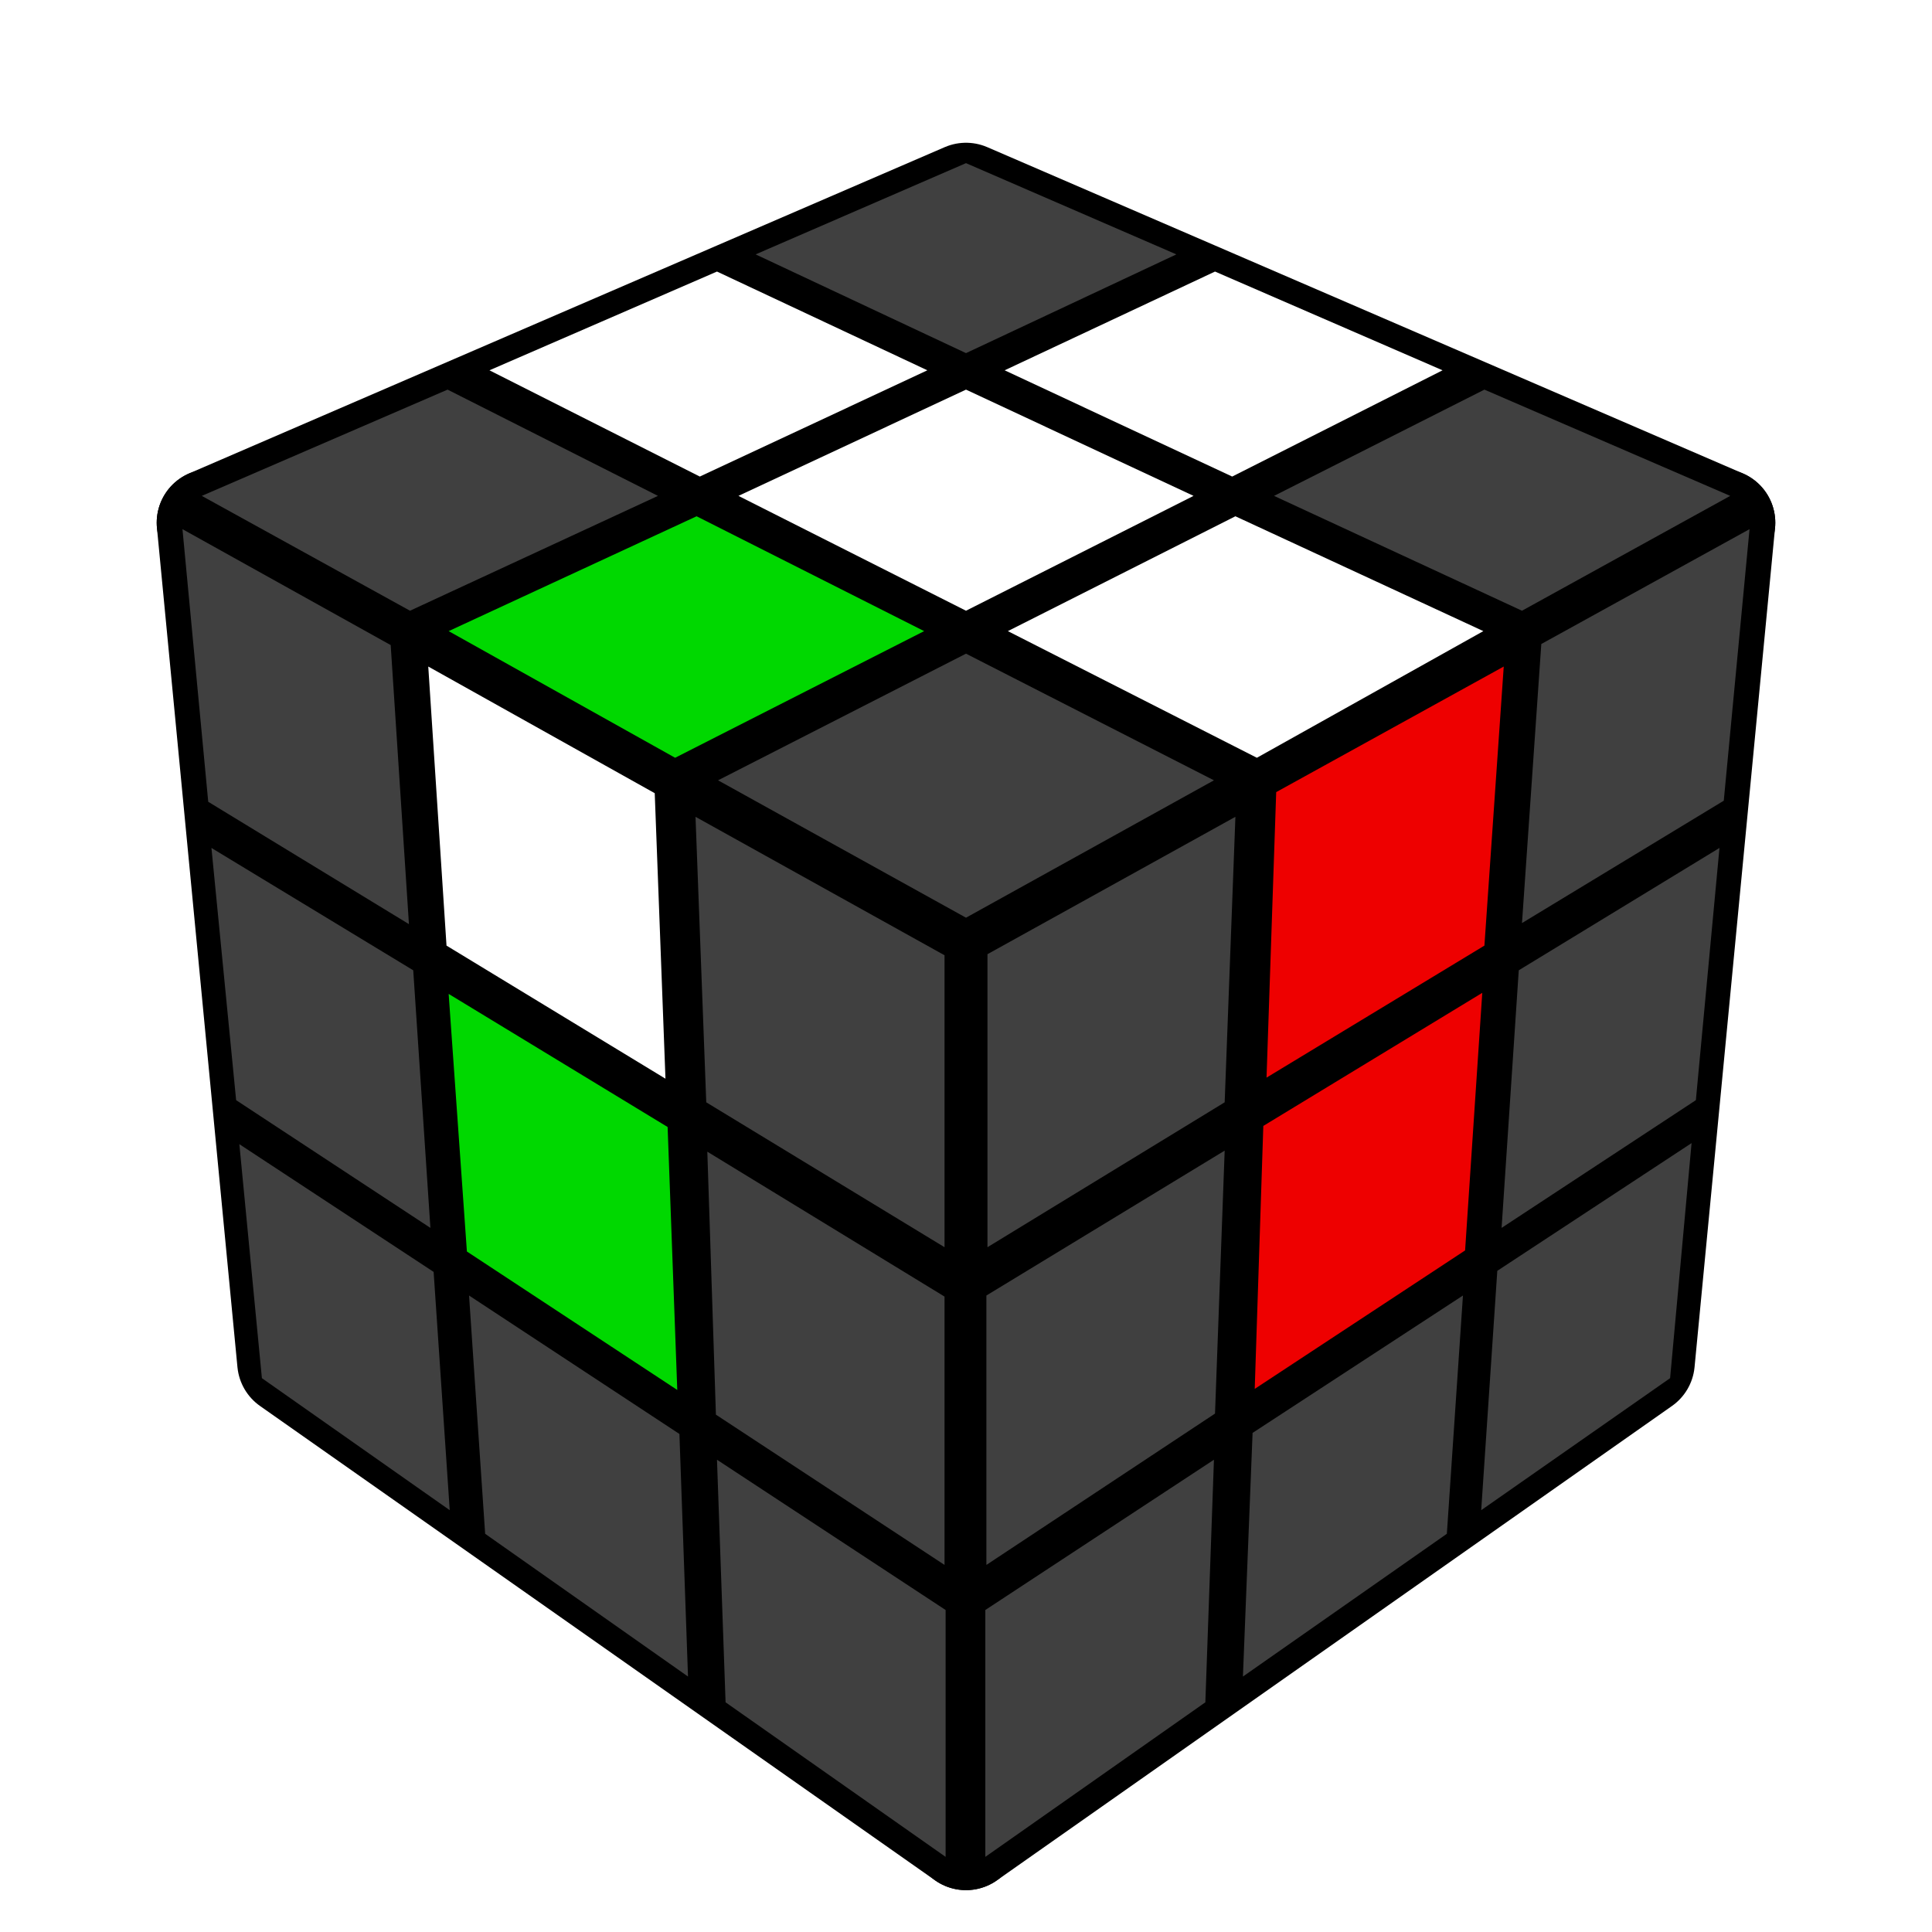
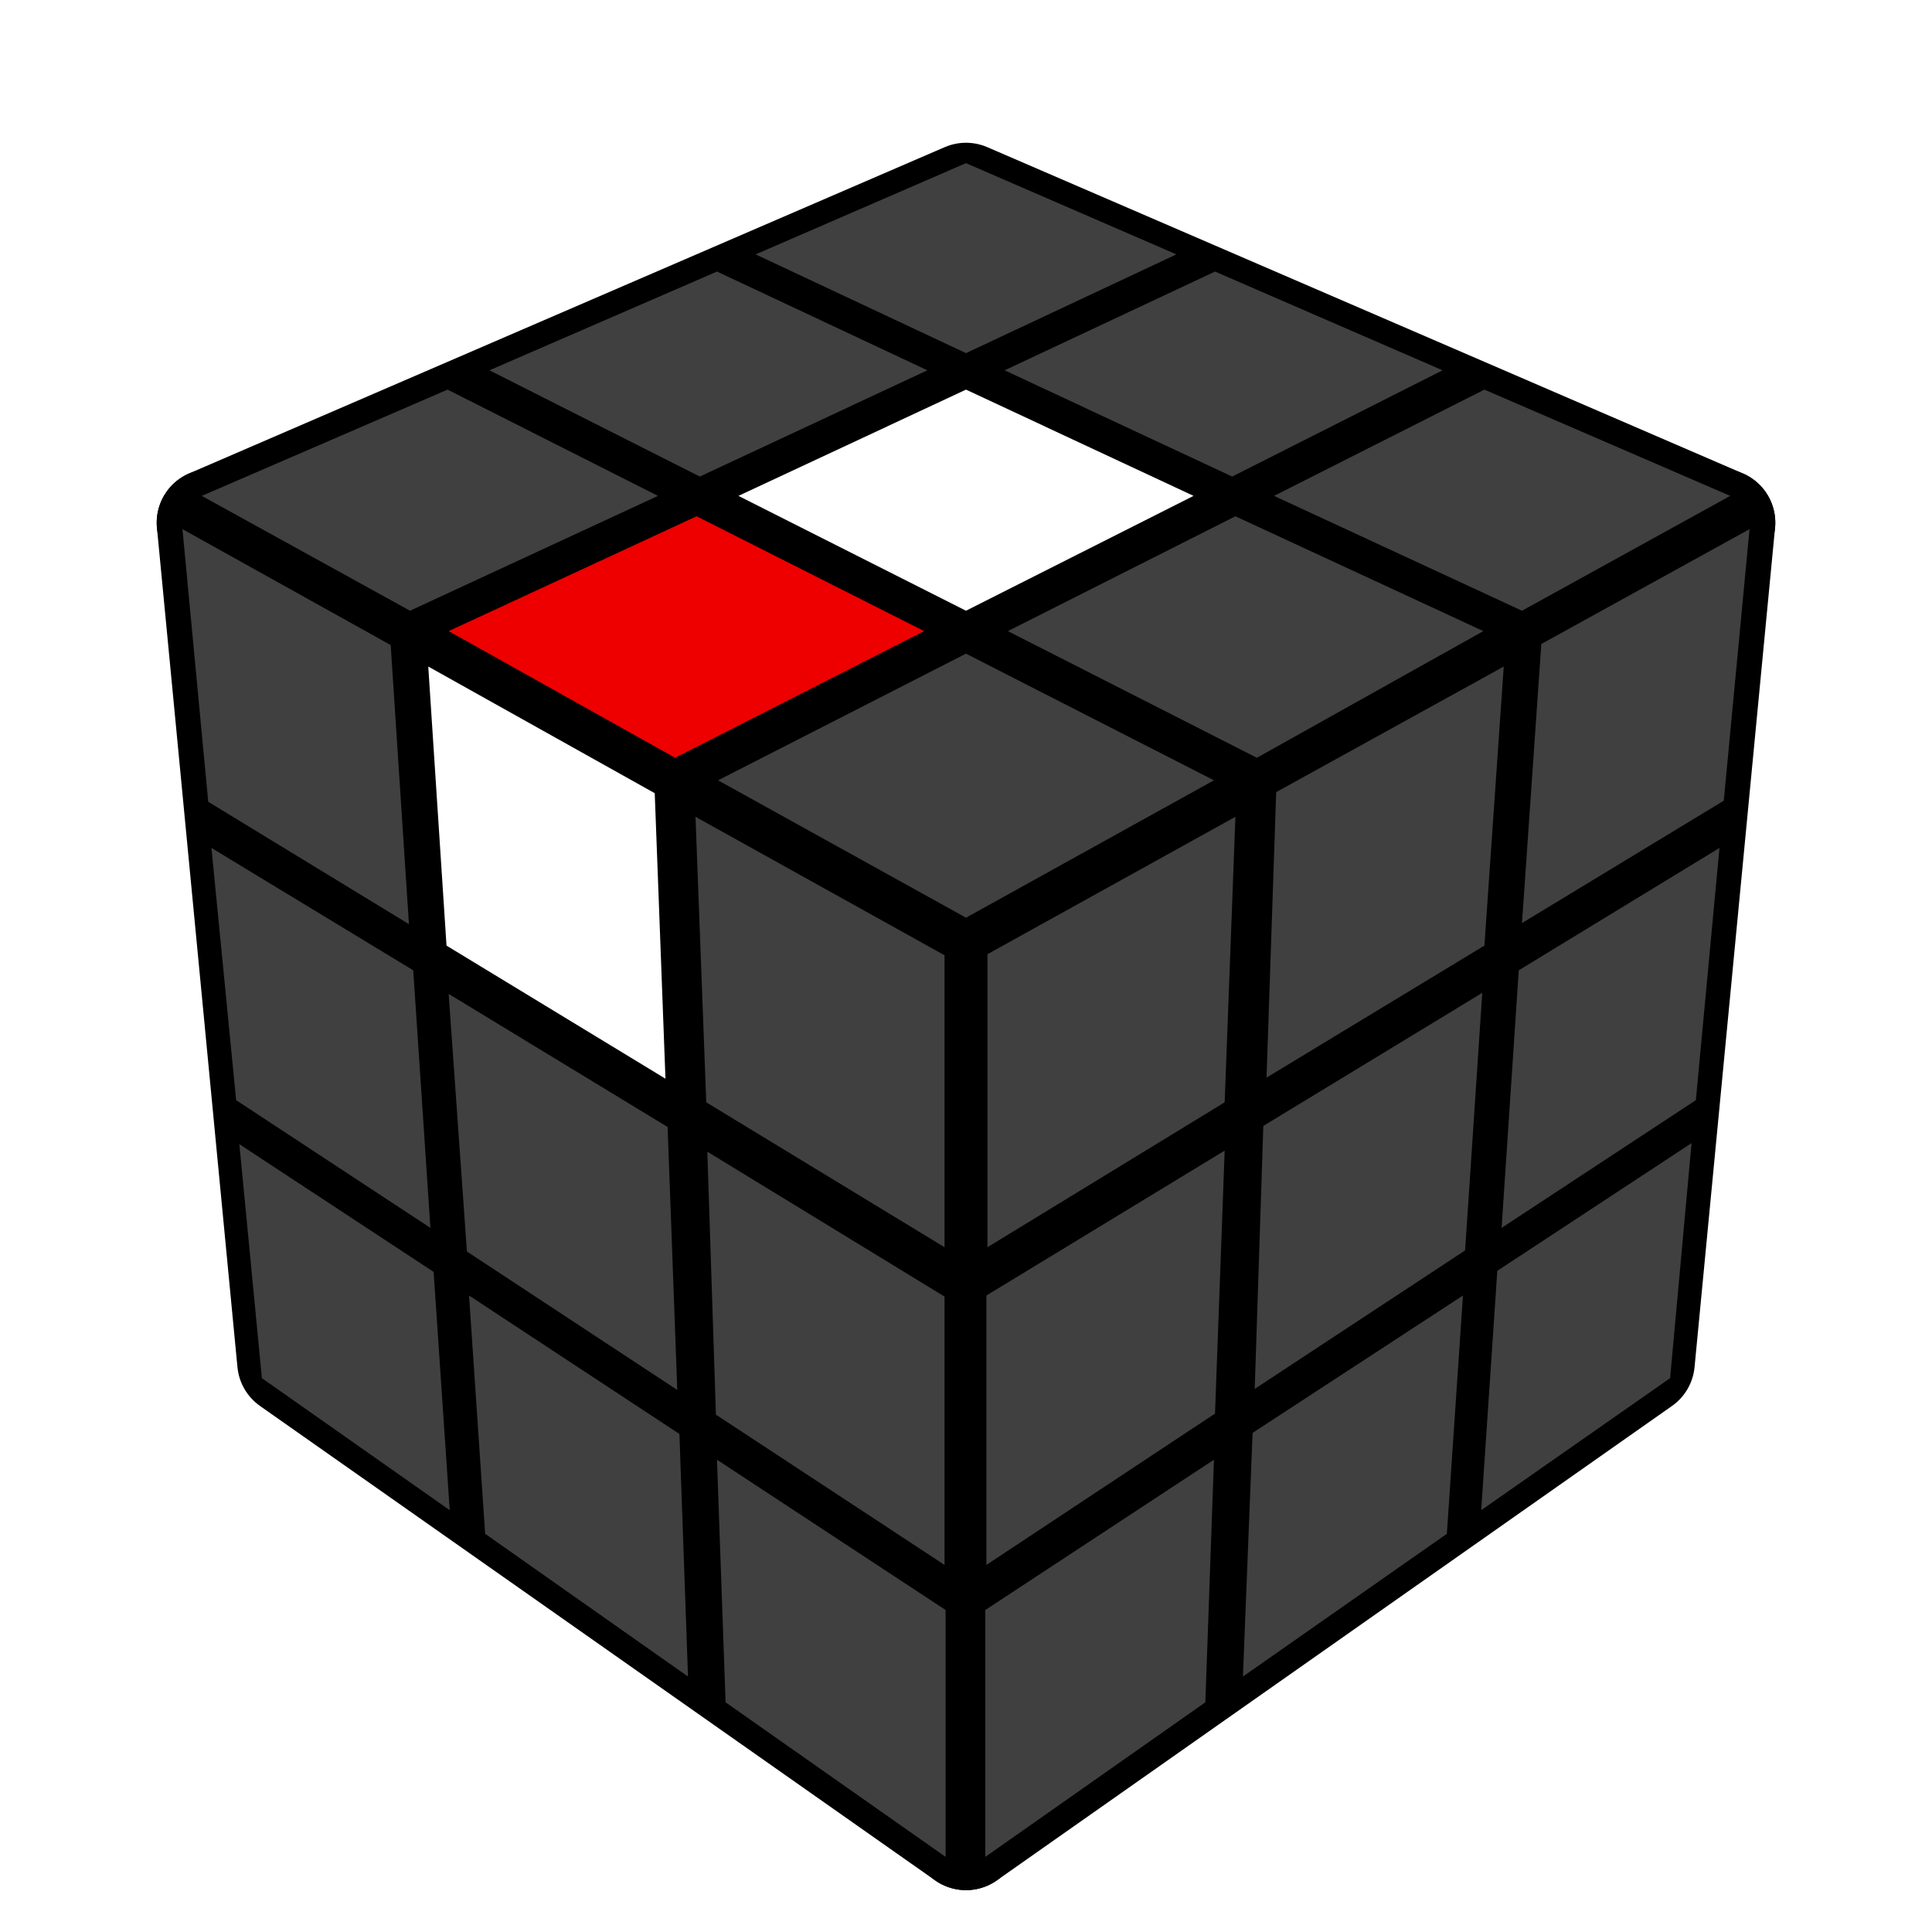
<svg xmlns="http://www.w3.org/2000/svg" version="1.1" width="200" height="200" viewBox="-0.9 -0.9 1.8 1.8">
  <rect fill="#FFFFFF" x="-0.9" y="-0.9" width="1.8" height="1.8" />
  <g style="stroke-width:0.1;stroke-linejoin:round;opacity:1">
    <polygon fill="#000000" stroke="#000000" points="-4.9165444345E-17,-0.717 0.704,-0.413 6.3108540578E-17,-0.022 -0.704,-0.413" />
    <polygon fill="#000000" stroke="#000000" points="6.3108540578E-17,-0.022 0.704,-0.413 0.629,0.369 5.55894689594E-17,0.811" />
    <polygon fill="#000000" stroke="#000000" points="-0.704,-0.413 6.3108540578E-17,-0.022 5.55894689594E-17,0.811 -0.629,0.369" />
  </g>
  <g style="opacity:1;stroke-opacity:0.5;stroke-width:0;stroke-linejoin:round">
    <polygon fill="#404040" stroke="#000000" points="-4.94395492722E-17,-0.748 0.196,-0.663 -1.69795801266E-17,-0.571 -0.196,-0.663" />
-     <polygon fill="#FFFFFF" stroke="#000000" points="0.232,-0.647 0.444,-0.555 0.248,-0.456 0.036,-0.555" />
+     <polygon fill="#404040" stroke="#000000" points="0.232,-0.647 0.444,-0.555 0.248,-0.456 0.036,-0.555" />
    <polygon fill="#404040" stroke="#000000" points="0.483,-0.537 0.712,-0.438 0.518,-0.331 0.287,-0.438" />
-     <polygon fill="#FFFFFF" stroke="#000000" points="-0.232,-0.647 -0.036,-0.555 -0.248,-0.456 -0.444,-0.555" />
+     <polygon fill="#404040" stroke="#000000" points="-0.232,-0.647 -0.036,-0.555 -0.248,-0.456 -0.444,-0.555" />
    <polygon fill="#FFFFFF" stroke="#000000" points="-1.19067117689E-17,-0.537 0.212,-0.438 1.31258271398E-17,-0.331 -0.212,-0.438" />
-     <polygon fill="#FFFFFF" stroke="#000000" points="0.251,-0.419 0.482,-0.312 0.271,-0.194 0.039,-0.312" />
+     <polygon fill="#404040" stroke="#000000" points="0.251,-0.419 0.482,-0.312 0.271,-0.194 0.039,-0.312" />
    <polygon fill="#404040" stroke="#000000" points="-0.483,-0.537 -0.287,-0.438 -0.518,-0.331 -0.712,-0.438" />
-     <polygon fill="#00D800" stroke="#000000" points="-0.251,-0.419 -0.039,-0.312 -0.271,-0.194 -0.482,-0.312" />
+     <polygon fill="#EE0000" stroke="#000000" points="-0.251,-0.419 -0.039,-0.312 -0.271,-0.194 -0.482,-0.312" />
    <polygon fill="#404040" stroke="#000000" points="1.92197429271E-17,-0.291 0.231,-0.173 6.32515829415E-17,-0.045 -0.231,-0.173" />
    <polygon fill="#404040" stroke="#000000" points="0.02,-0.011 0.251,-0.139 0.241,0.127 0.02,0.262" />
-     <polygon fill="#EE0000" stroke="#000000" points="0.289,-0.162 0.501,-0.279 0.483,-0.019 0.28,0.104" />
+     <polygon fill="#404040" stroke="#000000" points="0.289,-0.162 0.501,-0.279 0.483,-0.019 0.28,0.104" />
    <polygon fill="#404040" stroke="#000000" points="0.536,-0.3 0.73,-0.407 0.706,-0.154 0.518,-0.04" />
    <polygon fill="#404040" stroke="#000000" points="0.019,0.307 0.241,0.172 0.232,0.417 0.019,0.558" />
-     <polygon fill="#EE0000" stroke="#000000" points="0.277,0.149 0.481,0.025 0.465,0.265 0.269,0.394" />
+     <polygon fill="#404040" stroke="#000000" points="0.277,0.149 0.481,0.025 0.465,0.265 0.269,0.394" />
    <polygon fill="#404040" stroke="#000000" points="0.515,0.004 0.702,-0.11 0.68,0.125 0.499,0.244" />
    <polygon fill="#404040" stroke="#000000" points="0.018,0.6 0.231,0.46 0.223,0.686 0.018,0.83" />
    <polygon fill="#404040" stroke="#000000" points="0.267,0.435 0.463,0.307 0.448,0.529 0.258,0.662" />
    <polygon fill="#404040" stroke="#000000" points="0.495,0.284 0.676,0.165 0.656,0.384 0.48,0.507" />
    <polygon fill="#404040" stroke="#000000" points="-0.73,-0.407 -0.536,-0.299 -0.519,-0.039 -0.706,-0.153" />
    <polygon fill="#FFFFFF" stroke="#000000" points="-0.501,-0.279 -0.29,-0.161 -0.28,0.105 -0.484,-0.019" />
    <polygon fill="#404040" stroke="#000000" points="-0.252,-0.139 -0.02,-0.01 -0.02,0.262 -0.242,0.127" />
    <polygon fill="#404040" stroke="#000000" points="-0.703,-0.11 -0.515,0.004 -0.499,0.244 -0.68,0.125" />
-     <polygon fill="#00D800" stroke="#000000" points="-0.482,0.026 -0.278,0.15 -0.269,0.395 -0.465,0.266" />
+     <polygon fill="#404040" stroke="#000000" points="-0.482,0.026 -0.278,0.15 -0.269,0.395 -0.465,0.266" />
    <polygon fill="#404040" stroke="#000000" points="-0.241,0.173 -0.02,0.308 -0.02,0.558 -0.233,0.418" />
    <polygon fill="#404040" stroke="#000000" points="-0.677,0.166 -0.496,0.285 -0.481,0.507 -0.656,0.384" />
    <polygon fill="#404040" stroke="#000000" points="-0.463,0.307 -0.267,0.436 -0.259,0.662 -0.448,0.529" />
    <polygon fill="#404040" stroke="#000000" points="-0.232,0.46 -0.019,0.6 -0.019,0.83 -0.224,0.686" />
  </g>
</svg>
